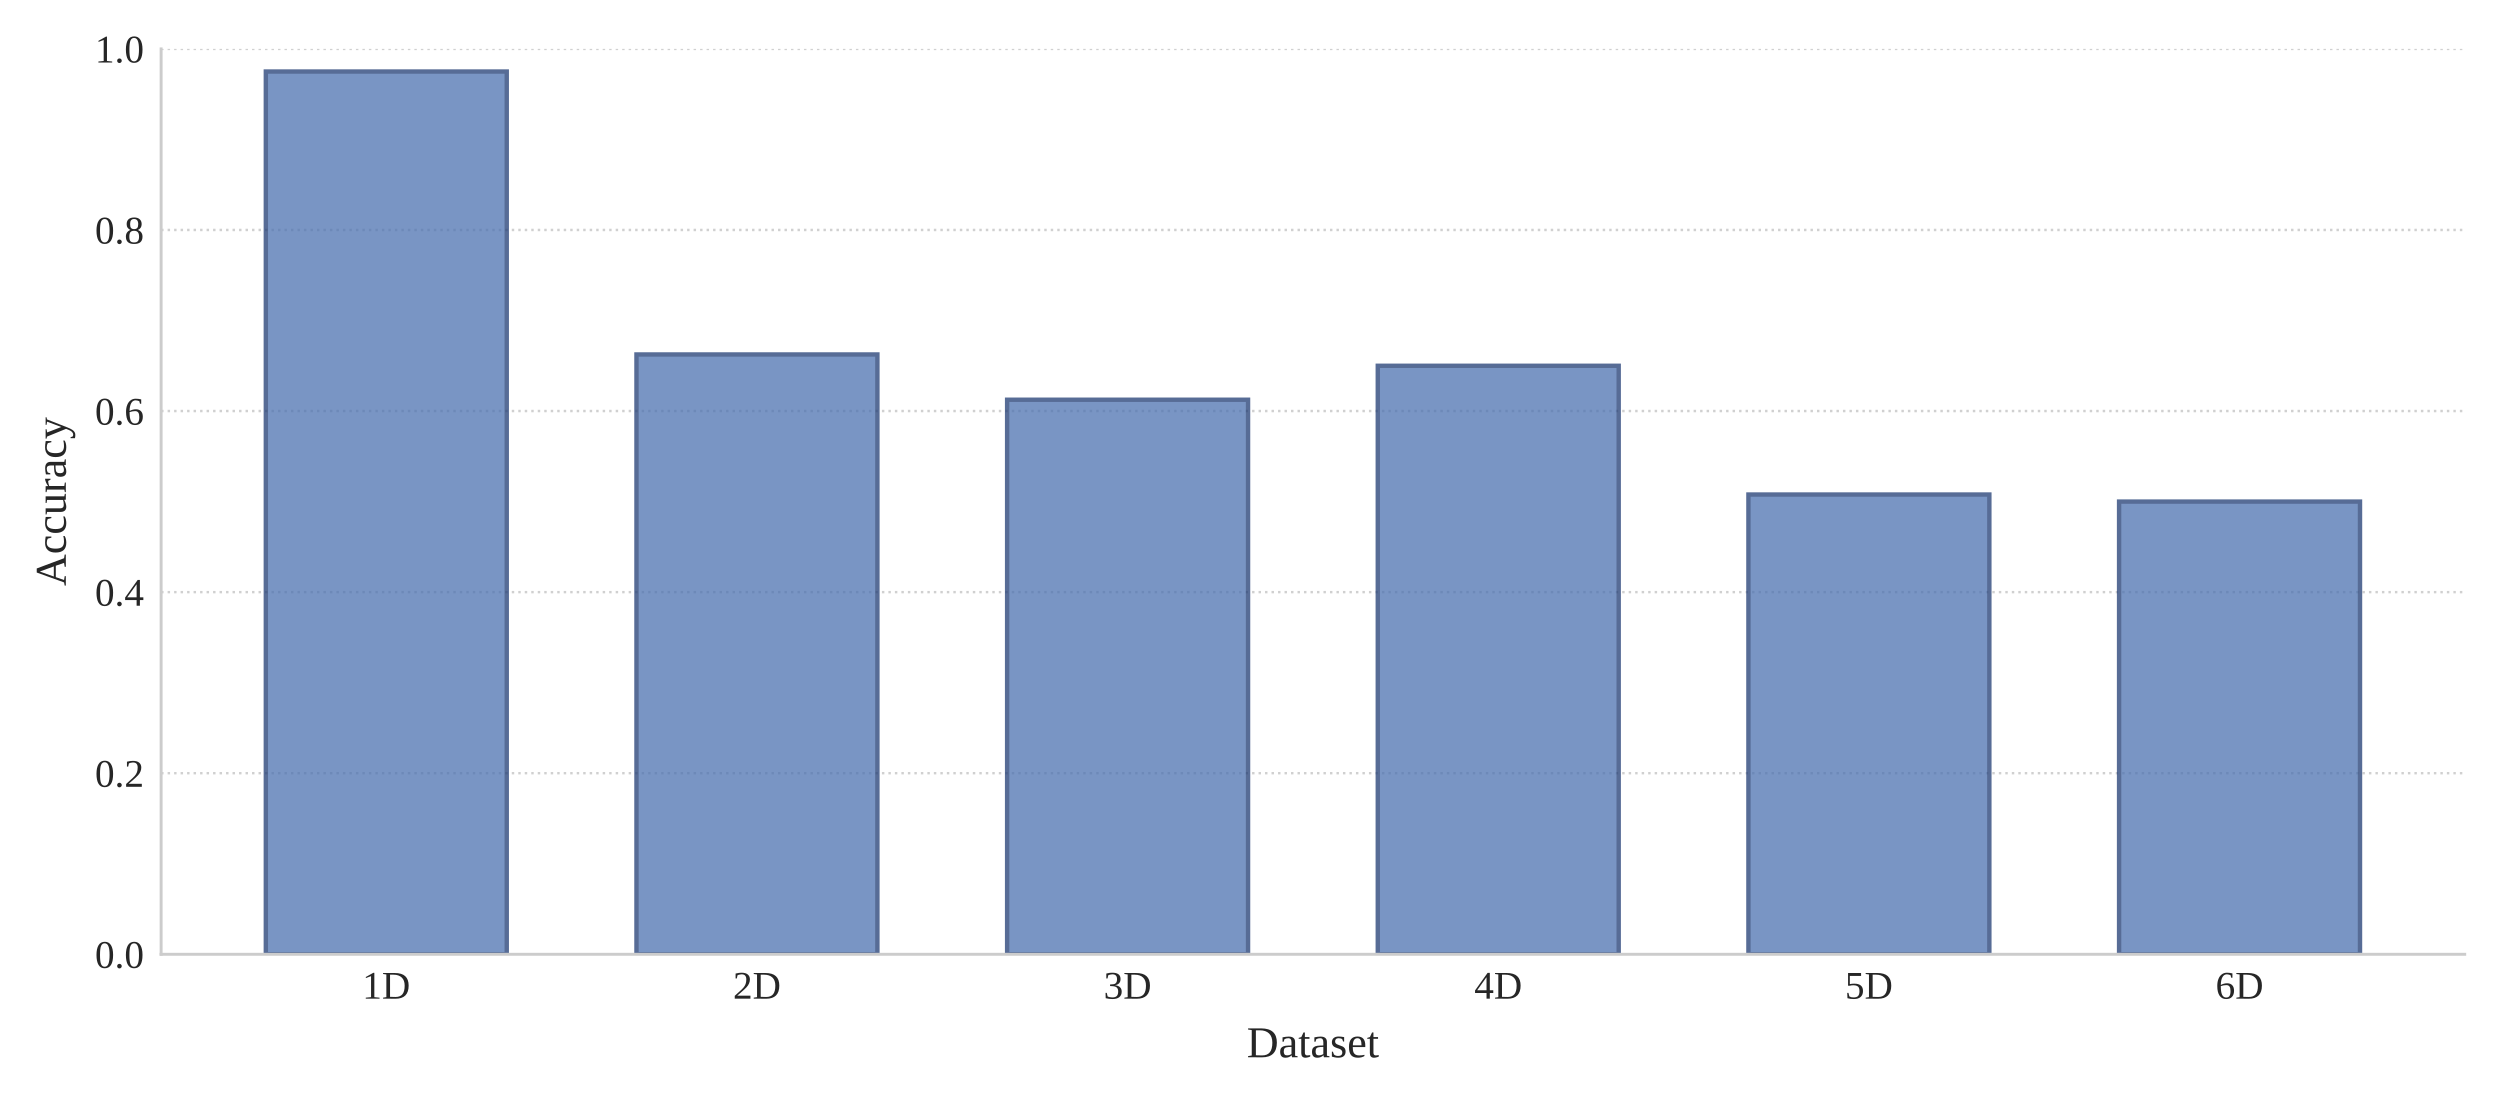
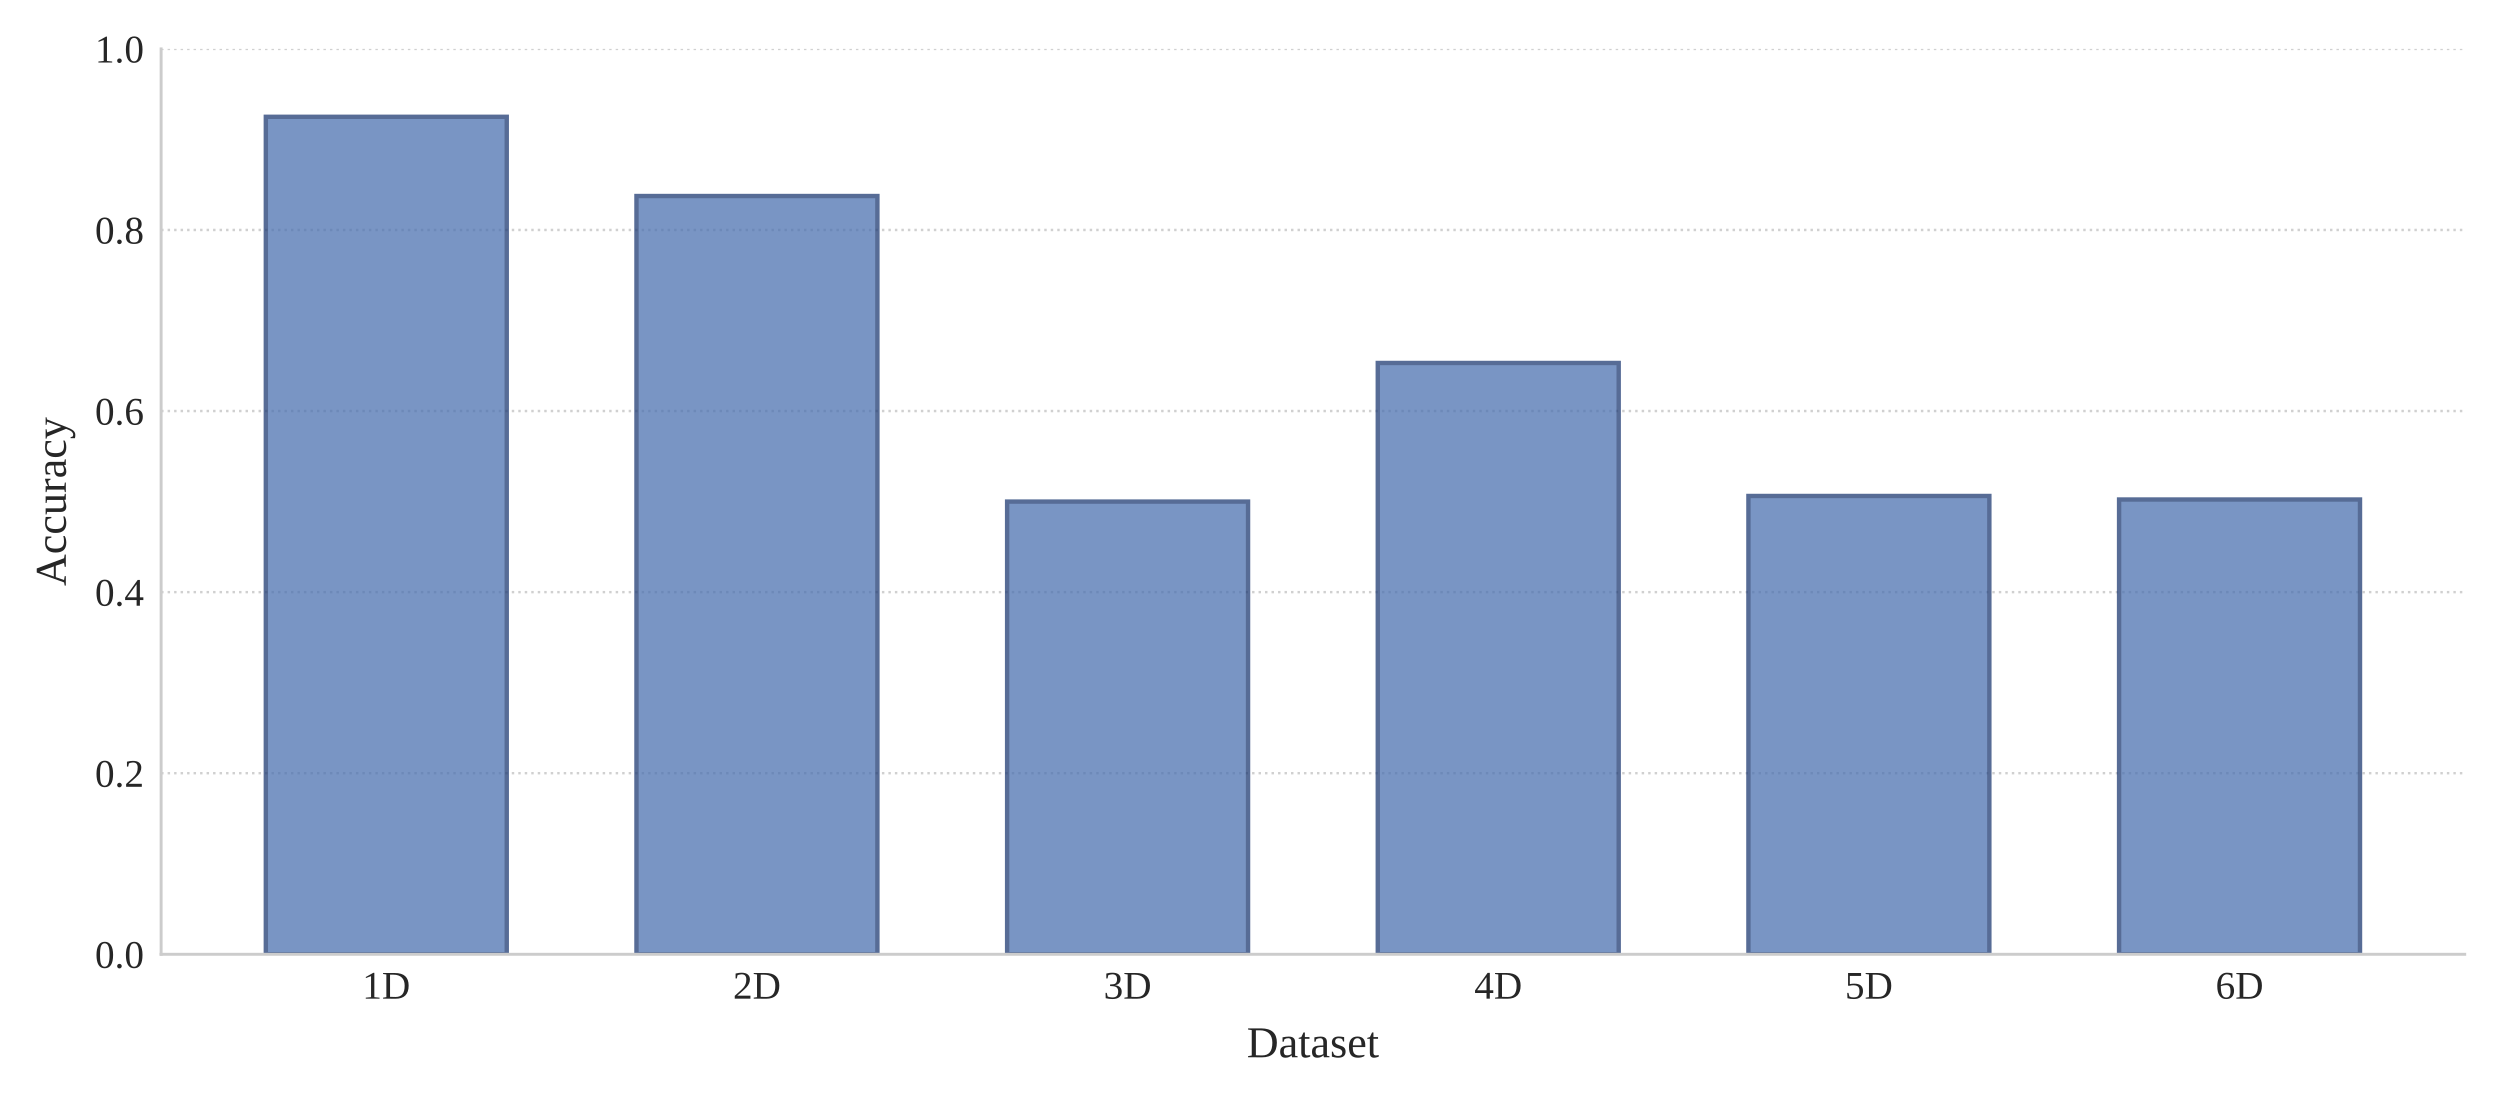
<svg xmlns="http://www.w3.org/2000/svg" width="510.115pt" height="224.858pt" viewBox="0 0 510.115 224.858" version="1.1">
  <defs>
    <style type="text/css">*{stroke-linejoin: round; stroke-linecap: butt}</style>
  </defs>
  <g id="figure_1">
    <g id="patch_1">
      <path d="M 0 224.858  L 510.115 224.858  L 510.115 0  L 0 0  z " style="fill: #ffffff" />
    </g>
    <g id="axes_1">
      <g id="patch_2">
        <path d="M 32.875 194.718  L 502.915 194.718  L 502.915 9.977  L 32.875 9.977  z " style="fill: #ffffff" />
      </g>
      <g id="matplotlib.axis_1">
        <g id="xtick_1">
          <g id="text_1">
            <text style="font-size: 8px; font-family: 'Times New Roman', 'CMU Serif', 'DejaVu Serif', serif; text-anchor: middle; fill: #262626" x="78.82" y="203.773" transform="rotate(-0 78.81971 203.7725)">1D</text>
          </g>
        </g>
        <g id="xtick_2">
          <g id="text_2">
            <text style="font-size: 8px; font-family: 'Times New Roman', 'CMU Serif', 'DejaVu Serif', serif; text-anchor: middle; fill: #262626" x="154.45" y="203.773" transform="rotate(-0 154.4496 203.7725)">2D</text>
          </g>
        </g>
        <g id="xtick_3">
          <g id="text_3">
            <text style="font-size: 8px; font-family: 'Times New Roman', 'CMU Serif', 'DejaVu Serif', serif; text-anchor: middle; fill: #262626" x="230.08" y="203.773" transform="rotate(-0 230.0796 203.7725)">3D</text>
          </g>
        </g>
        <g id="xtick_4">
          <g id="text_4">
            <text style="font-size: 8px; font-family: 'Times New Roman', 'CMU Serif', 'DejaVu Serif', serif; text-anchor: middle; fill: #262626" x="305.709" y="203.773" transform="rotate(-0 305.7095 203.7725)">4D</text>
          </g>
        </g>
        <g id="xtick_5">
          <g id="text_5">
            <text style="font-size: 8px; font-family: 'Times New Roman', 'CMU Serif', 'DejaVu Serif', serif; text-anchor: middle; fill: #262626" x="381.339" y="203.773" transform="rotate(-0 381.3394 203.7725)">5D</text>
          </g>
        </g>
        <g id="xtick_6">
          <g id="text_6">
            <text style="font-size: 8px; font-family: 'Times New Roman', 'CMU Serif', 'DejaVu Serif', serif; text-anchor: middle; fill: #262626" x="456.969" y="203.773" transform="rotate(-0 456.9694 203.7725)">6D</text>
          </g>
        </g>
        <g id="text_7">
          <text style="font-size: 9px; font-family: 'Times New Roman', 'CMU Serif', 'DejaVu Serif', serif; text-anchor: middle; fill: #262626" x="267.895" y="215.733" transform="rotate(-0 267.8945 215.7331)">Dataset</text>
        </g>
      </g>
      <g id="matplotlib.axis_2">
        <g id="ytick_1">
          <g id="line2d_1">
-             <path d="M 32.875 194.718  L 502.915 194.718  " clip-path="url(#pd62b7c0358)" style="fill: none; stroke-dasharray: 0.5,0.825; stroke-dashoffset: 0; stroke: #b0b0b0; stroke-opacity: 0.6; stroke-width: 0.5" />
+             <path d="M 32.875 194.718  L 502.915 194.718  " clip-path="url(#p24e29dca42)" style="fill: none; stroke-dasharray: 0.5,0.825; stroke-dashoffset: 0; stroke: #b0b0b0; stroke-opacity: 0.6; stroke-width: 0.5" />
          </g>
          <g id="text_8">
            <text style="font-size: 8px; font-family: 'Times New Roman', 'CMU Serif', 'DejaVu Serif', serif; text-anchor: end; fill: #262626" x="29.375" y="197.495" transform="rotate(-0 29.37453 197.495)">0.0</text>
          </g>
        </g>
        <g id="ytick_2">
          <g id="line2d_2">
-             <path d="M 32.875 157.769  L 502.915 157.769  " clip-path="url(#pd62b7c0358)" style="fill: none; stroke-dasharray: 0.5,0.825; stroke-dashoffset: 0; stroke: #b0b0b0; stroke-opacity: 0.6; stroke-width: 0.5" />
+             <path d="M 32.875 157.769  L 502.915 157.769  " clip-path="url(#p24e29dca42)" style="fill: none; stroke-dasharray: 0.5,0.825; stroke-dashoffset: 0; stroke: #b0b0b0; stroke-opacity: 0.6; stroke-width: 0.5" />
          </g>
          <g id="text_9">
            <text style="font-size: 8px; font-family: 'Times New Roman', 'CMU Serif', 'DejaVu Serif', serif; text-anchor: end; fill: #262626" x="29.375" y="160.547" transform="rotate(-0 29.37453 160.547)">0.2</text>
          </g>
        </g>
        <g id="ytick_3">
          <g id="line2d_3">
-             <path d="M 32.875 120.822  L 502.915 120.822  " clip-path="url(#pd62b7c0358)" style="fill: none; stroke-dasharray: 0.5,0.825; stroke-dashoffset: 0; stroke: #b0b0b0; stroke-opacity: 0.6; stroke-width: 0.5" />
+             <path d="M 32.875 120.822  L 502.915 120.822  " clip-path="url(#p24e29dca42)" style="fill: none; stroke-dasharray: 0.5,0.825; stroke-dashoffset: 0; stroke: #b0b0b0; stroke-opacity: 0.6; stroke-width: 0.5" />
          </g>
          <g id="text_10">
            <text style="font-size: 8px; font-family: 'Times New Roman', 'CMU Serif', 'DejaVu Serif', serif; text-anchor: end; fill: #262626" x="29.375" y="123.599" transform="rotate(-0 29.37453 123.599)">0.4</text>
          </g>
        </g>
        <g id="ytick_4">
          <g id="line2d_4">
-             <path d="M 32.875 83.874  L 502.915 83.874  " clip-path="url(#pd62b7c0358)" style="fill: none; stroke-dasharray: 0.5,0.825; stroke-dashoffset: 0; stroke: #b0b0b0; stroke-opacity: 0.6; stroke-width: 0.5" />
+             <path d="M 32.875 83.874  L 502.915 83.874  " clip-path="url(#p24e29dca42)" style="fill: none; stroke-dasharray: 0.5,0.825; stroke-dashoffset: 0; stroke: #b0b0b0; stroke-opacity: 0.6; stroke-width: 0.5" />
          </g>
          <g id="text_11">
            <text style="font-size: 8px; font-family: 'Times New Roman', 'CMU Serif', 'DejaVu Serif', serif; text-anchor: end; fill: #262626" x="29.375" y="86.651" transform="rotate(-0 29.37453 86.651)">0.6</text>
          </g>
        </g>
        <g id="ytick_5">
          <g id="line2d_5">
-             <path d="M 32.875 46.925  L 502.915 46.925  " clip-path="url(#pd62b7c0358)" style="fill: none; stroke-dasharray: 0.5,0.825; stroke-dashoffset: 0; stroke: #b0b0b0; stroke-opacity: 0.6; stroke-width: 0.5" />
+             <path d="M 32.875 46.925  L 502.915 46.925  " clip-path="url(#p24e29dca42)" style="fill: none; stroke-dasharray: 0.5,0.825; stroke-dashoffset: 0; stroke: #b0b0b0; stroke-opacity: 0.6; stroke-width: 0.5" />
          </g>
          <g id="text_12">
            <text style="font-size: 8px; font-family: 'Times New Roman', 'CMU Serif', 'DejaVu Serif', serif; text-anchor: end; fill: #262626" x="29.375" y="49.703" transform="rotate(-0 29.37453 49.703)">0.8</text>
          </g>
        </g>
        <g id="ytick_6">
          <g id="line2d_6">
-             <path d="M 32.875 9.977  L 502.915 9.977  " clip-path="url(#pd62b7c0358)" style="fill: none; stroke-dasharray: 0.5,0.825; stroke-dashoffset: 0; stroke: #b0b0b0; stroke-opacity: 0.6; stroke-width: 0.5" />
+             <path d="M 32.875 9.977  L 502.915 9.977  " clip-path="url(#p24e29dca42)" style="fill: none; stroke-dasharray: 0.5,0.825; stroke-dashoffset: 0; stroke: #b0b0b0; stroke-opacity: 0.6; stroke-width: 0.5" />
          </g>
          <g id="text_13">
            <text style="font-size: 8px; font-family: 'Times New Roman', 'CMU Serif', 'DejaVu Serif', serif; text-anchor: end; fill: #262626" x="29.375" y="12.755" transform="rotate(-0 29.37453 12.755)">1.0</text>
          </g>
        </g>
        <g id="text_14">
          <text style="font-size: 9px; font-family: 'Times New Roman', 'CMU Serif', 'DejaVu Serif', serif; text-anchor: middle; fill: #262626" x="13.432" y="102.347" transform="rotate(-90 13.4325 102.3475)">Accuracy</text>
        </g>
      </g>
      <g id="patch_3">
-         <path d="M 54.24 194.718  L 103.399 194.718  L 103.399 14.596  L 54.24 14.596  z " clip-path="url(#pd62b7c0358)" style="fill: #4c72b0; opacity: 0.75; stroke: #1f3b73; stroke-width: 0.9; stroke-linejoin: miter" />
+         <path d="M 54.24 194.718  L 103.399 194.718  L 103.399 23.833  L 54.24 23.833  z " clip-path="url(#p24e29dca42)" style="fill: #4c72b0; opacity: 0.75; stroke: #1f3b73; stroke-width: 0.9; stroke-linejoin: miter" />
      </g>
      <g id="patch_4">
-         <path d="M 129.87 194.718  L 179.029 194.718  L 179.029 72.327  L 129.87 72.327  z " clip-path="url(#pd62b7c0358)" style="fill: #4c72b0; opacity: 0.75; stroke: #1f3b73; stroke-width: 0.9; stroke-linejoin: miter" />
+         <path d="M 129.87 194.718  L 179.029 194.718  L 179.029 39.998  L 129.87 39.998  z " clip-path="url(#p24e29dca42)" style="fill: #4c72b0; opacity: 0.75; stroke: #1f3b73; stroke-width: 0.9; stroke-linejoin: miter" />
      </g>
      <g id="patch_5">
-         <path d="M 205.5 194.718  L 254.659 194.718  L 254.659 81.564  L 205.5 81.564  z " clip-path="url(#pd62b7c0358)" style="fill: #4c72b0; opacity: 0.75; stroke: #1f3b73; stroke-width: 0.9; stroke-linejoin: miter" />
+         <path d="M 205.5 194.718  L 254.659 194.718  L 254.659 102.347  L 205.5 102.347  z " clip-path="url(#p24e29dca42)" style="fill: #4c72b0; opacity: 0.75; stroke: #1f3b73; stroke-width: 0.9; stroke-linejoin: miter" />
      </g>
      <g id="patch_6">
-         <path d="M 281.13 194.718  L 330.289 194.718  L 330.289 74.636  L 281.13 74.636  z " clip-path="url(#pd62b7c0358)" style="fill: #4c72b0; opacity: 0.75; stroke: #1f3b73; stroke-width: 0.9; stroke-linejoin: miter" />
+         <path d="M 281.13 194.718  L 330.289 194.718  L 330.289 74.064  L 281.13 74.064  z " clip-path="url(#p24e29dca42)" style="fill: #4c72b0; opacity: 0.75; stroke: #1f3b73; stroke-width: 0.9; stroke-linejoin: miter" />
      </g>
      <g id="patch_7">
-         <path d="M 356.76 194.718  L 405.919 194.718  L 405.919 100.907  L 356.76 100.907  z " clip-path="url(#pd62b7c0358)" style="fill: #4c72b0; opacity: 0.75; stroke: #1f3b73; stroke-width: 0.9; stroke-linejoin: miter" />
+         <path d="M 356.76 194.718  L 405.919 194.718  L 405.919 101.202  L 356.76 101.202  z " clip-path="url(#p24e29dca42)" style="fill: #4c72b0; opacity: 0.75; stroke: #1f3b73; stroke-width: 0.9; stroke-linejoin: miter" />
      </g>
      <g id="patch_8">
-         <path d="M 432.39 194.718  L 481.549 194.718  L 481.549 102.347  L 432.39 102.347  z " clip-path="url(#pd62b7c0358)" style="fill: #4c72b0; opacity: 0.75; stroke: #1f3b73; stroke-width: 0.9; stroke-linejoin: miter" />
+         <path d="M 432.39 194.718  L 481.549 194.718  L 481.549 101.923  L 432.39 101.923  z " clip-path="url(#p24e29dca42)" style="fill: #4c72b0; opacity: 0.75; stroke: #1f3b73; stroke-width: 0.9; stroke-linejoin: miter" />
      </g>
      <g id="patch_9">
        <path d="M 32.875 194.718  L 32.875 9.977  " style="fill: none; stroke: #cccccc; stroke-width: 0.6; stroke-linejoin: miter; stroke-linecap: square" />
      </g>
      <g id="patch_10">
        <path d="M 32.875 194.718  L 502.915 194.718  " style="fill: none; stroke: #cccccc; stroke-width: 0.6; stroke-linejoin: miter; stroke-linecap: square" />
      </g>
    </g>
  </g>
  <defs>
-     <clipPath id="pd62b7c0358">
+     <clipPath id="p24e29dca42">
      <rect x="32.875" y="9.977" width="470.04" height="184.74" />
    </clipPath>
  </defs>
</svg>
